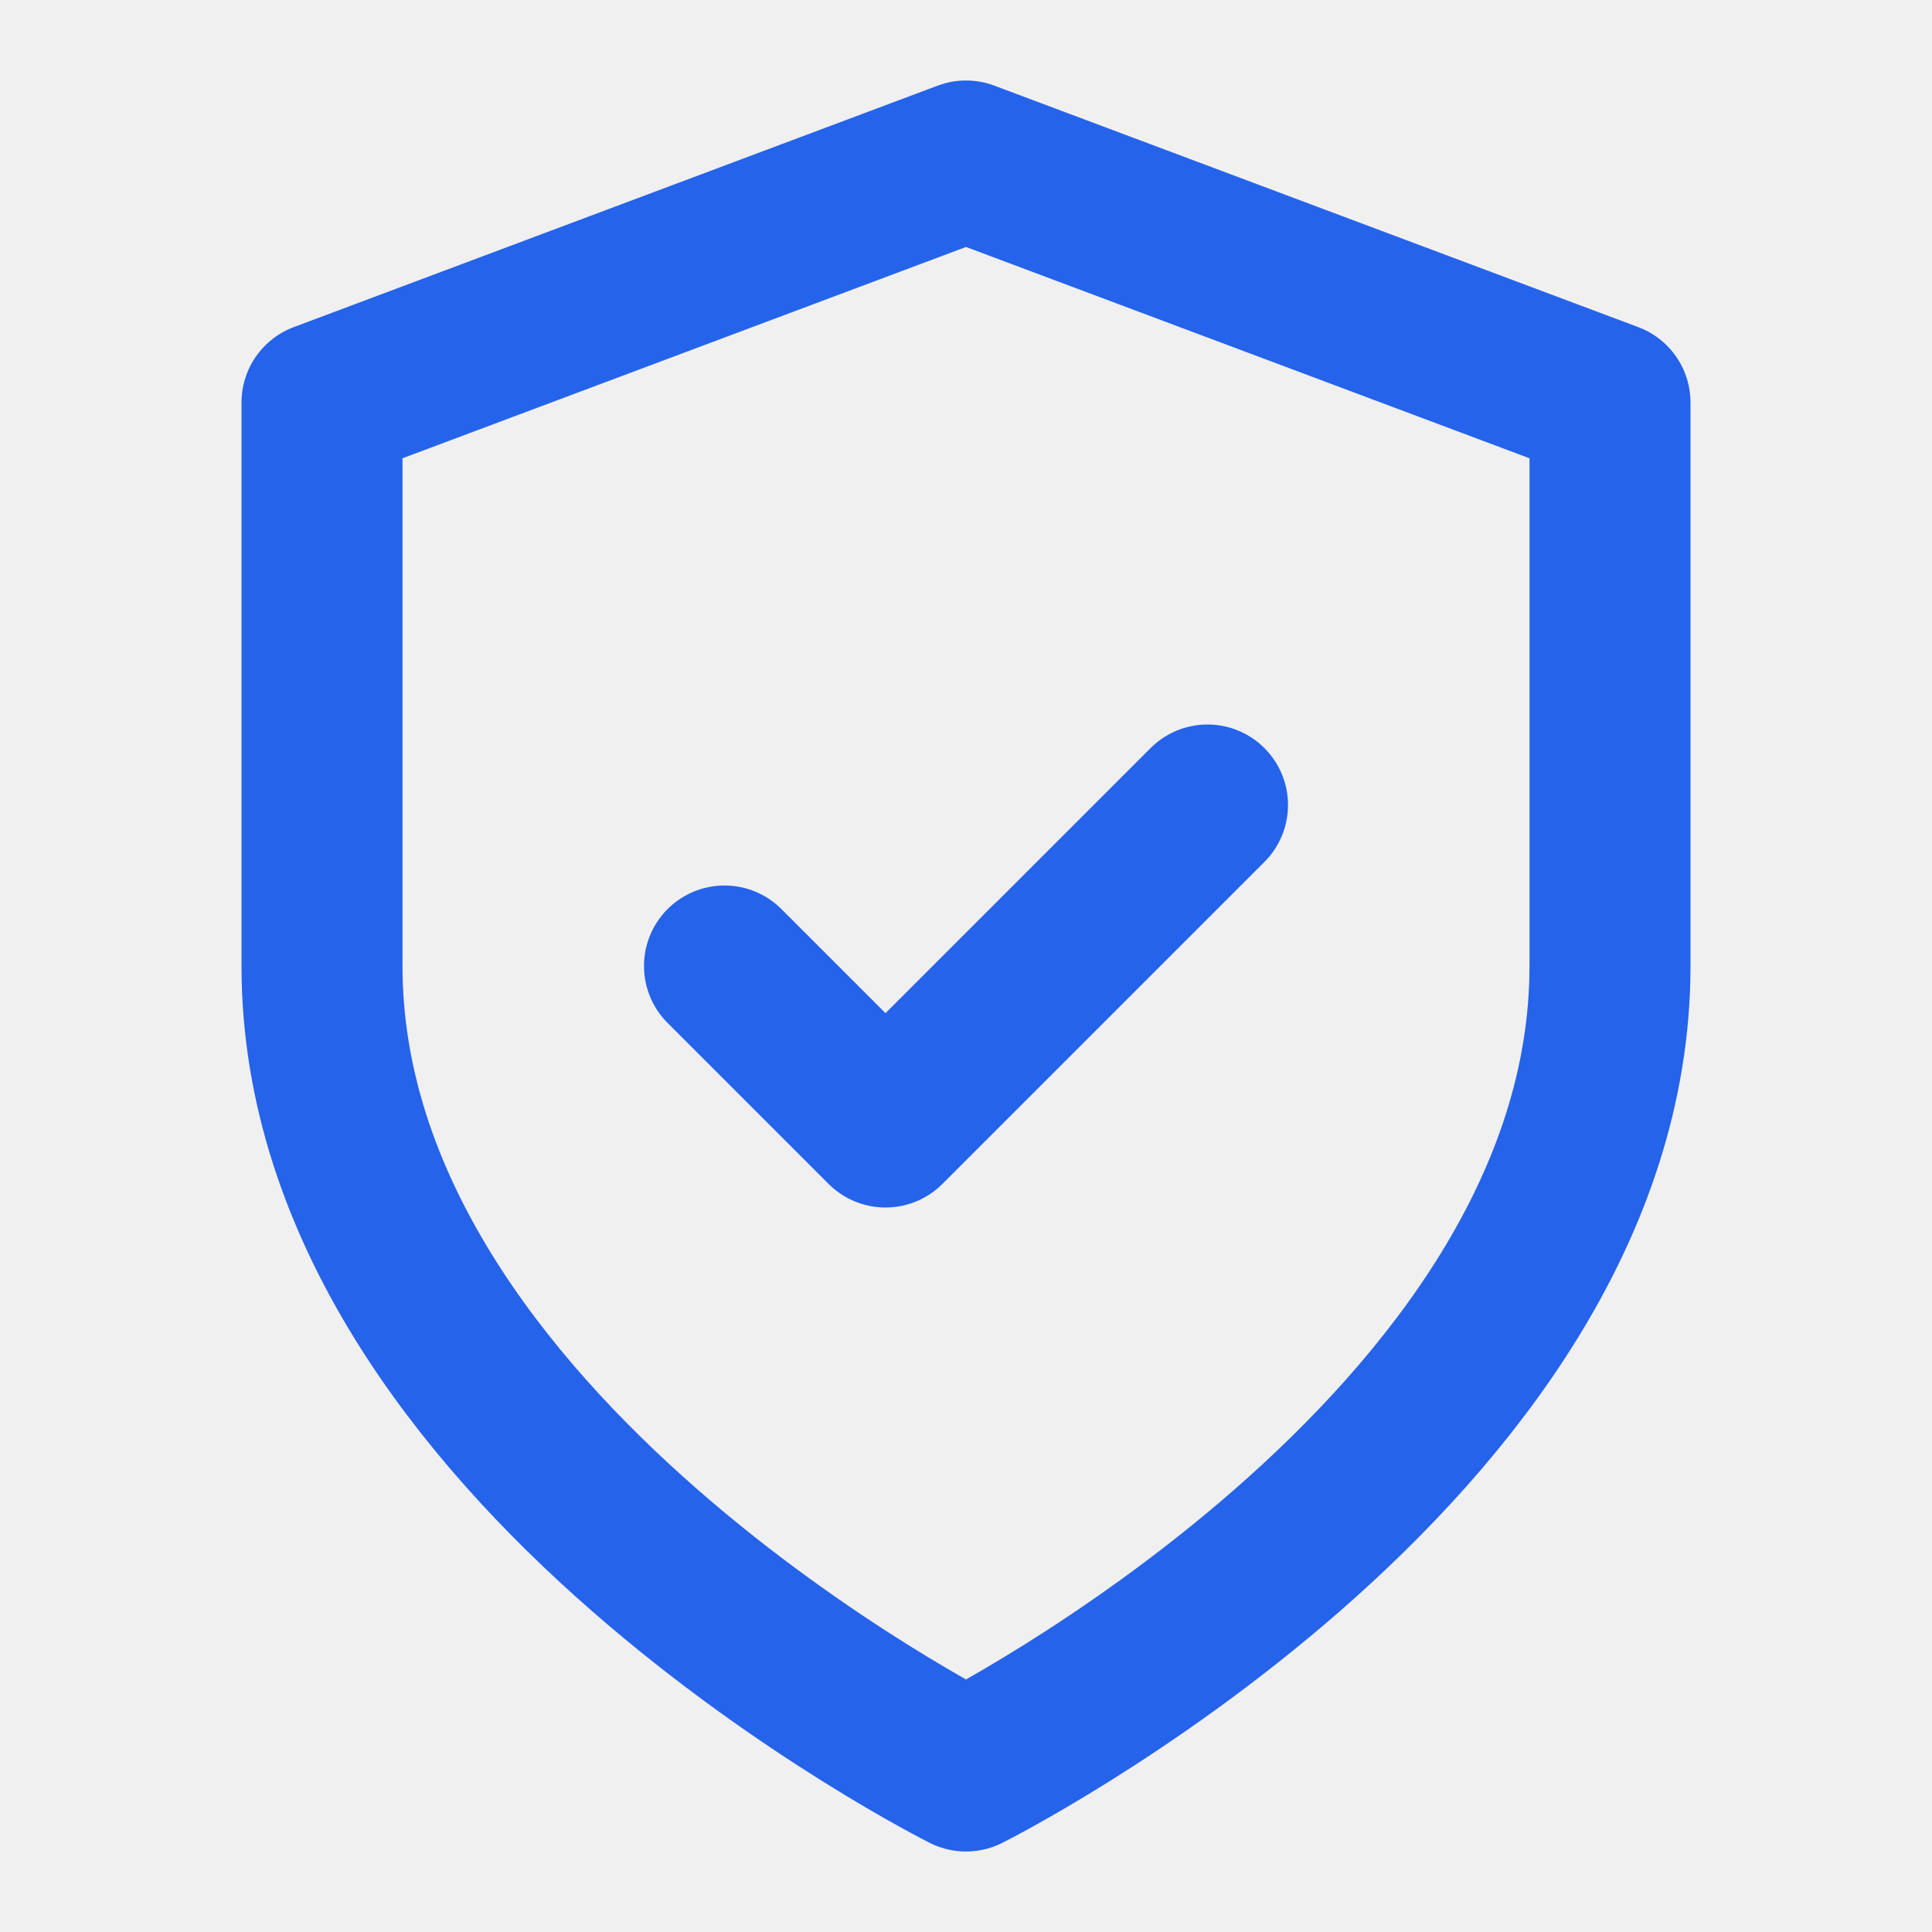
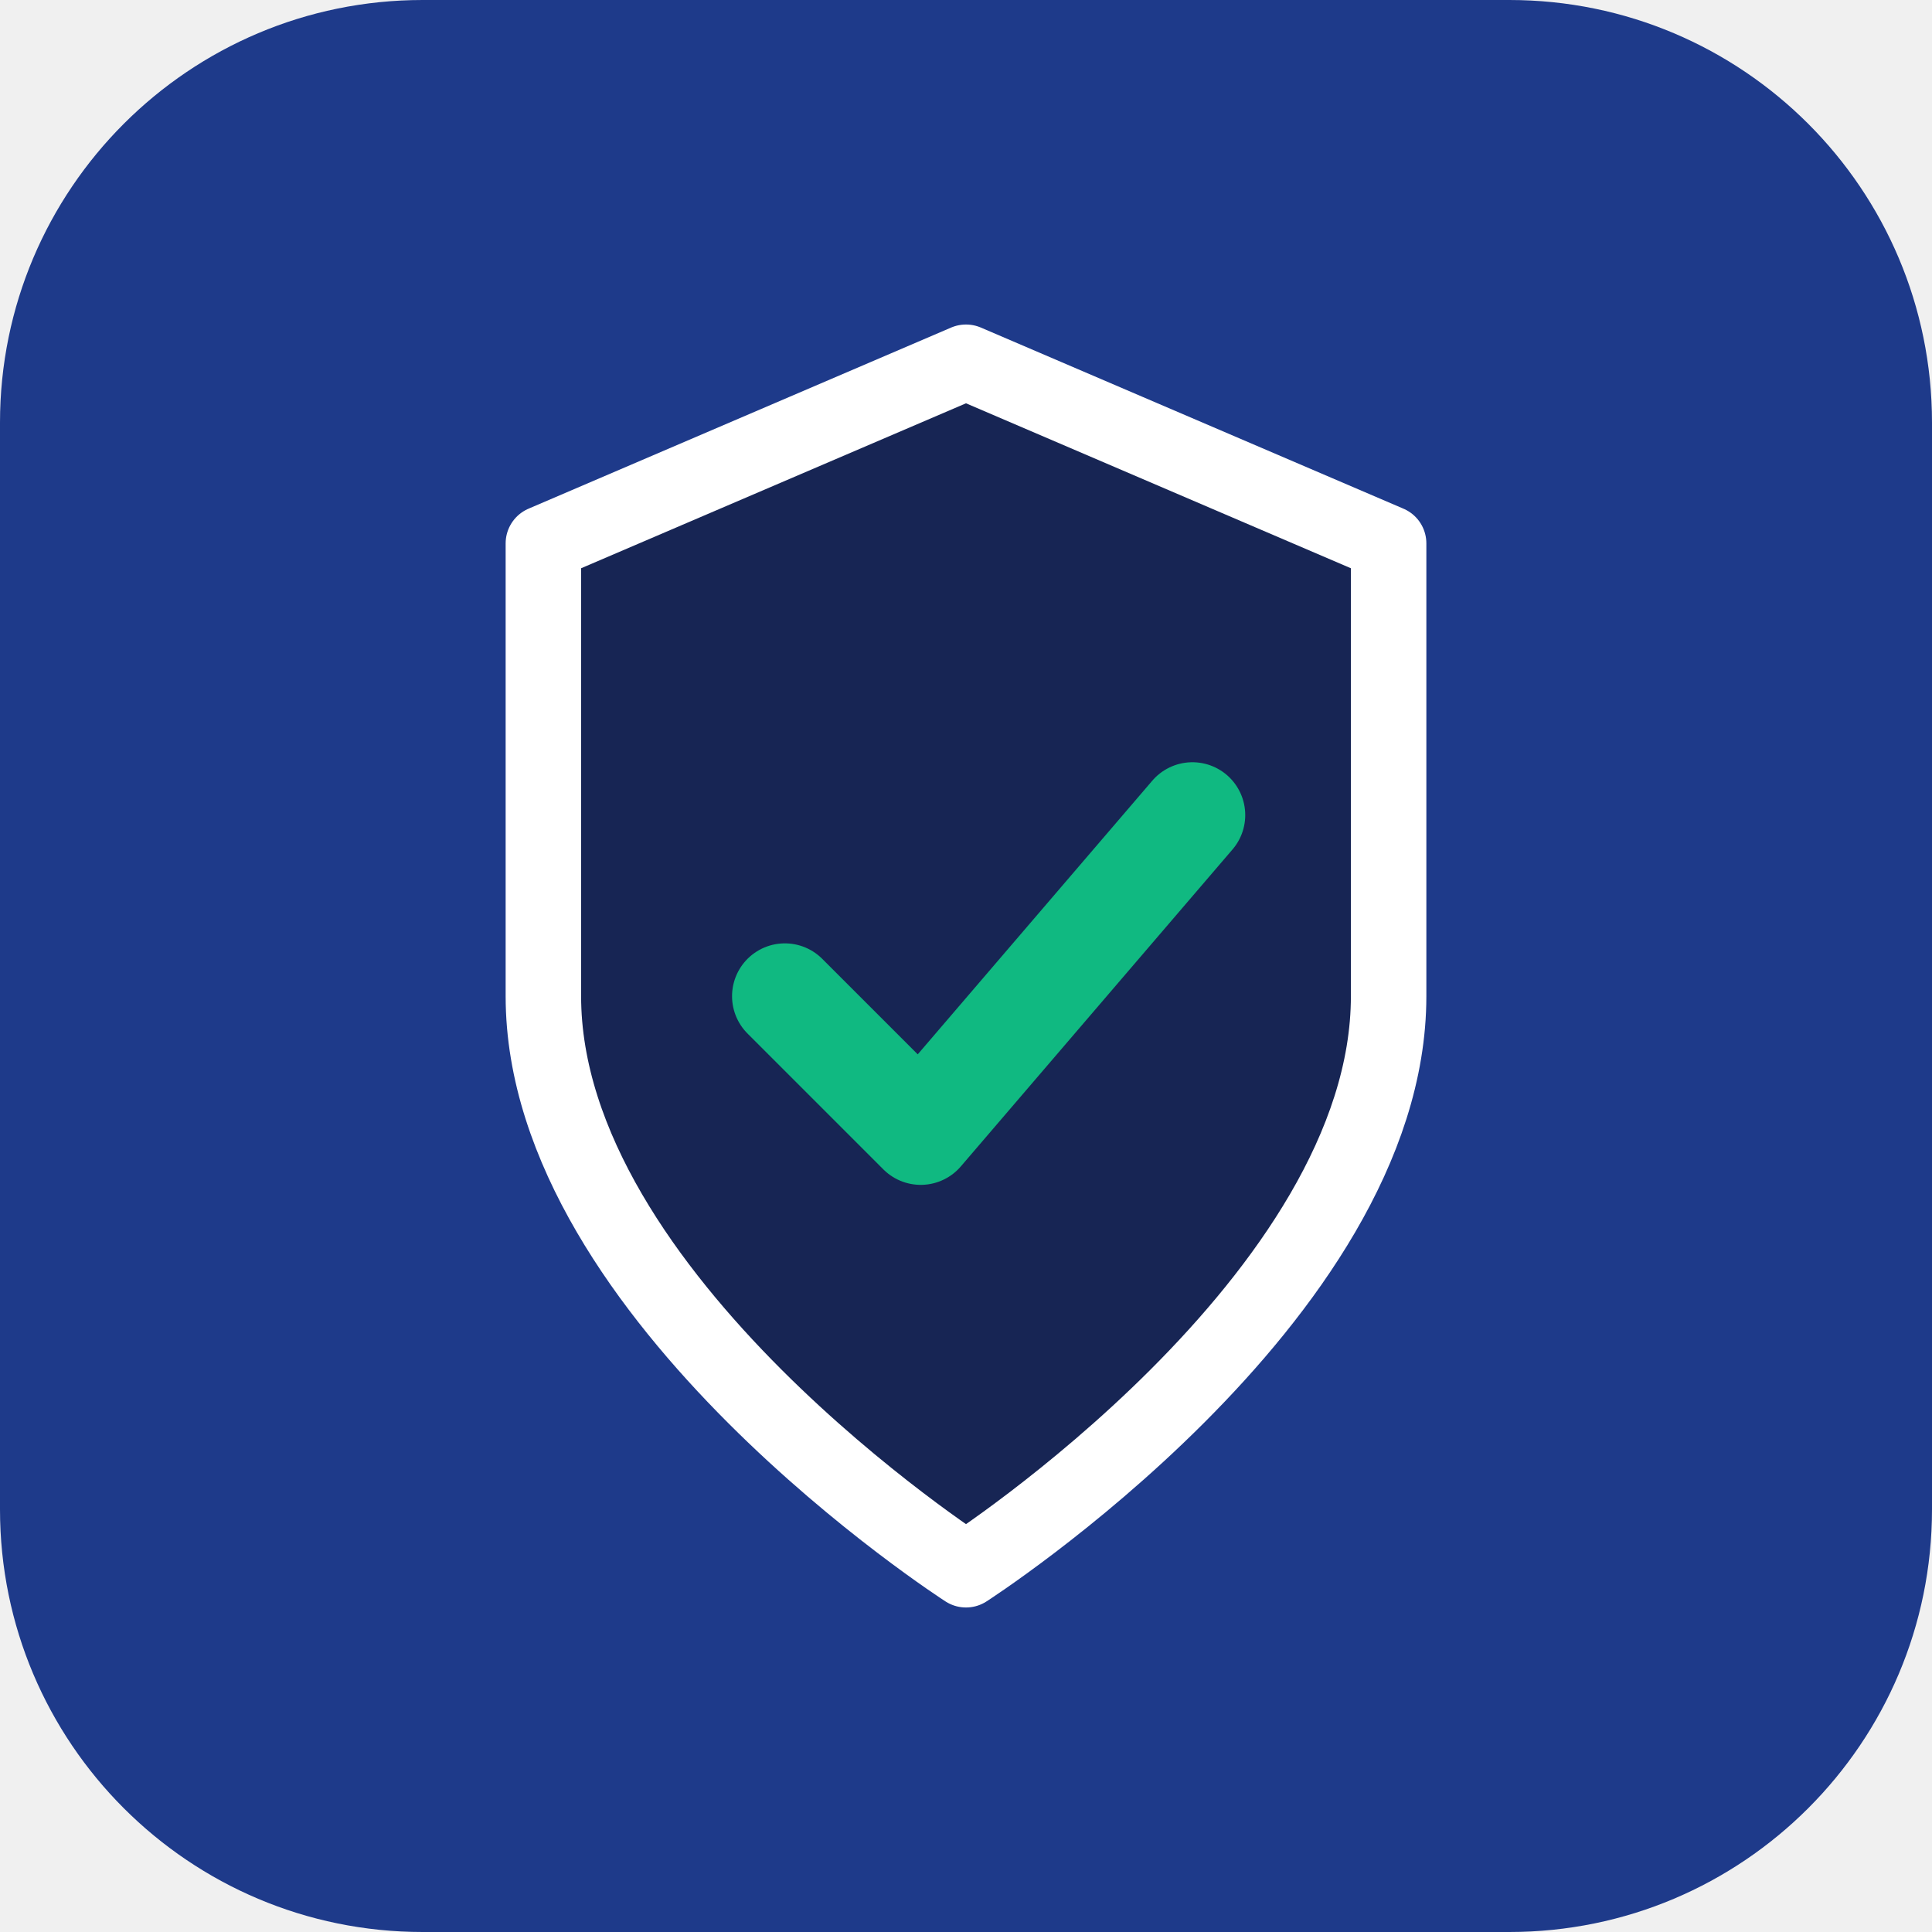
- <svg xmlns="http://www.w3.org/2000/svg" viewBox="0 0 24 24" fill="none" stroke="#2563eb" stroke-width="2" stroke-linecap="round" stroke-linejoin="round">
-   <path d="M12 22s8-4 8-10V5l-8-3-8 3v7c0 6 8 10 8 10z" />
-   <path d="m9 12 2 2 4-4" />
+ <svg xmlns="http://www.w3.org/2000/svg" viewBox="0 0 512 512" fill="none">
+   <rect width="512" height="512" rx="112" fill="#1e3a8a" />
+   <path d="M256 96L144 144V264C144 344 256 416 256 416C256 416 368 344 368 264V144L256 96Z" fill="#172554" stroke="#ffffff" stroke-width="20" stroke-linejoin="round" />
+   <path d="M208 264L244 300L316 216" stroke="#10b981" stroke-width="28" stroke-linecap="round" stroke-linejoin="round" />
</svg>
